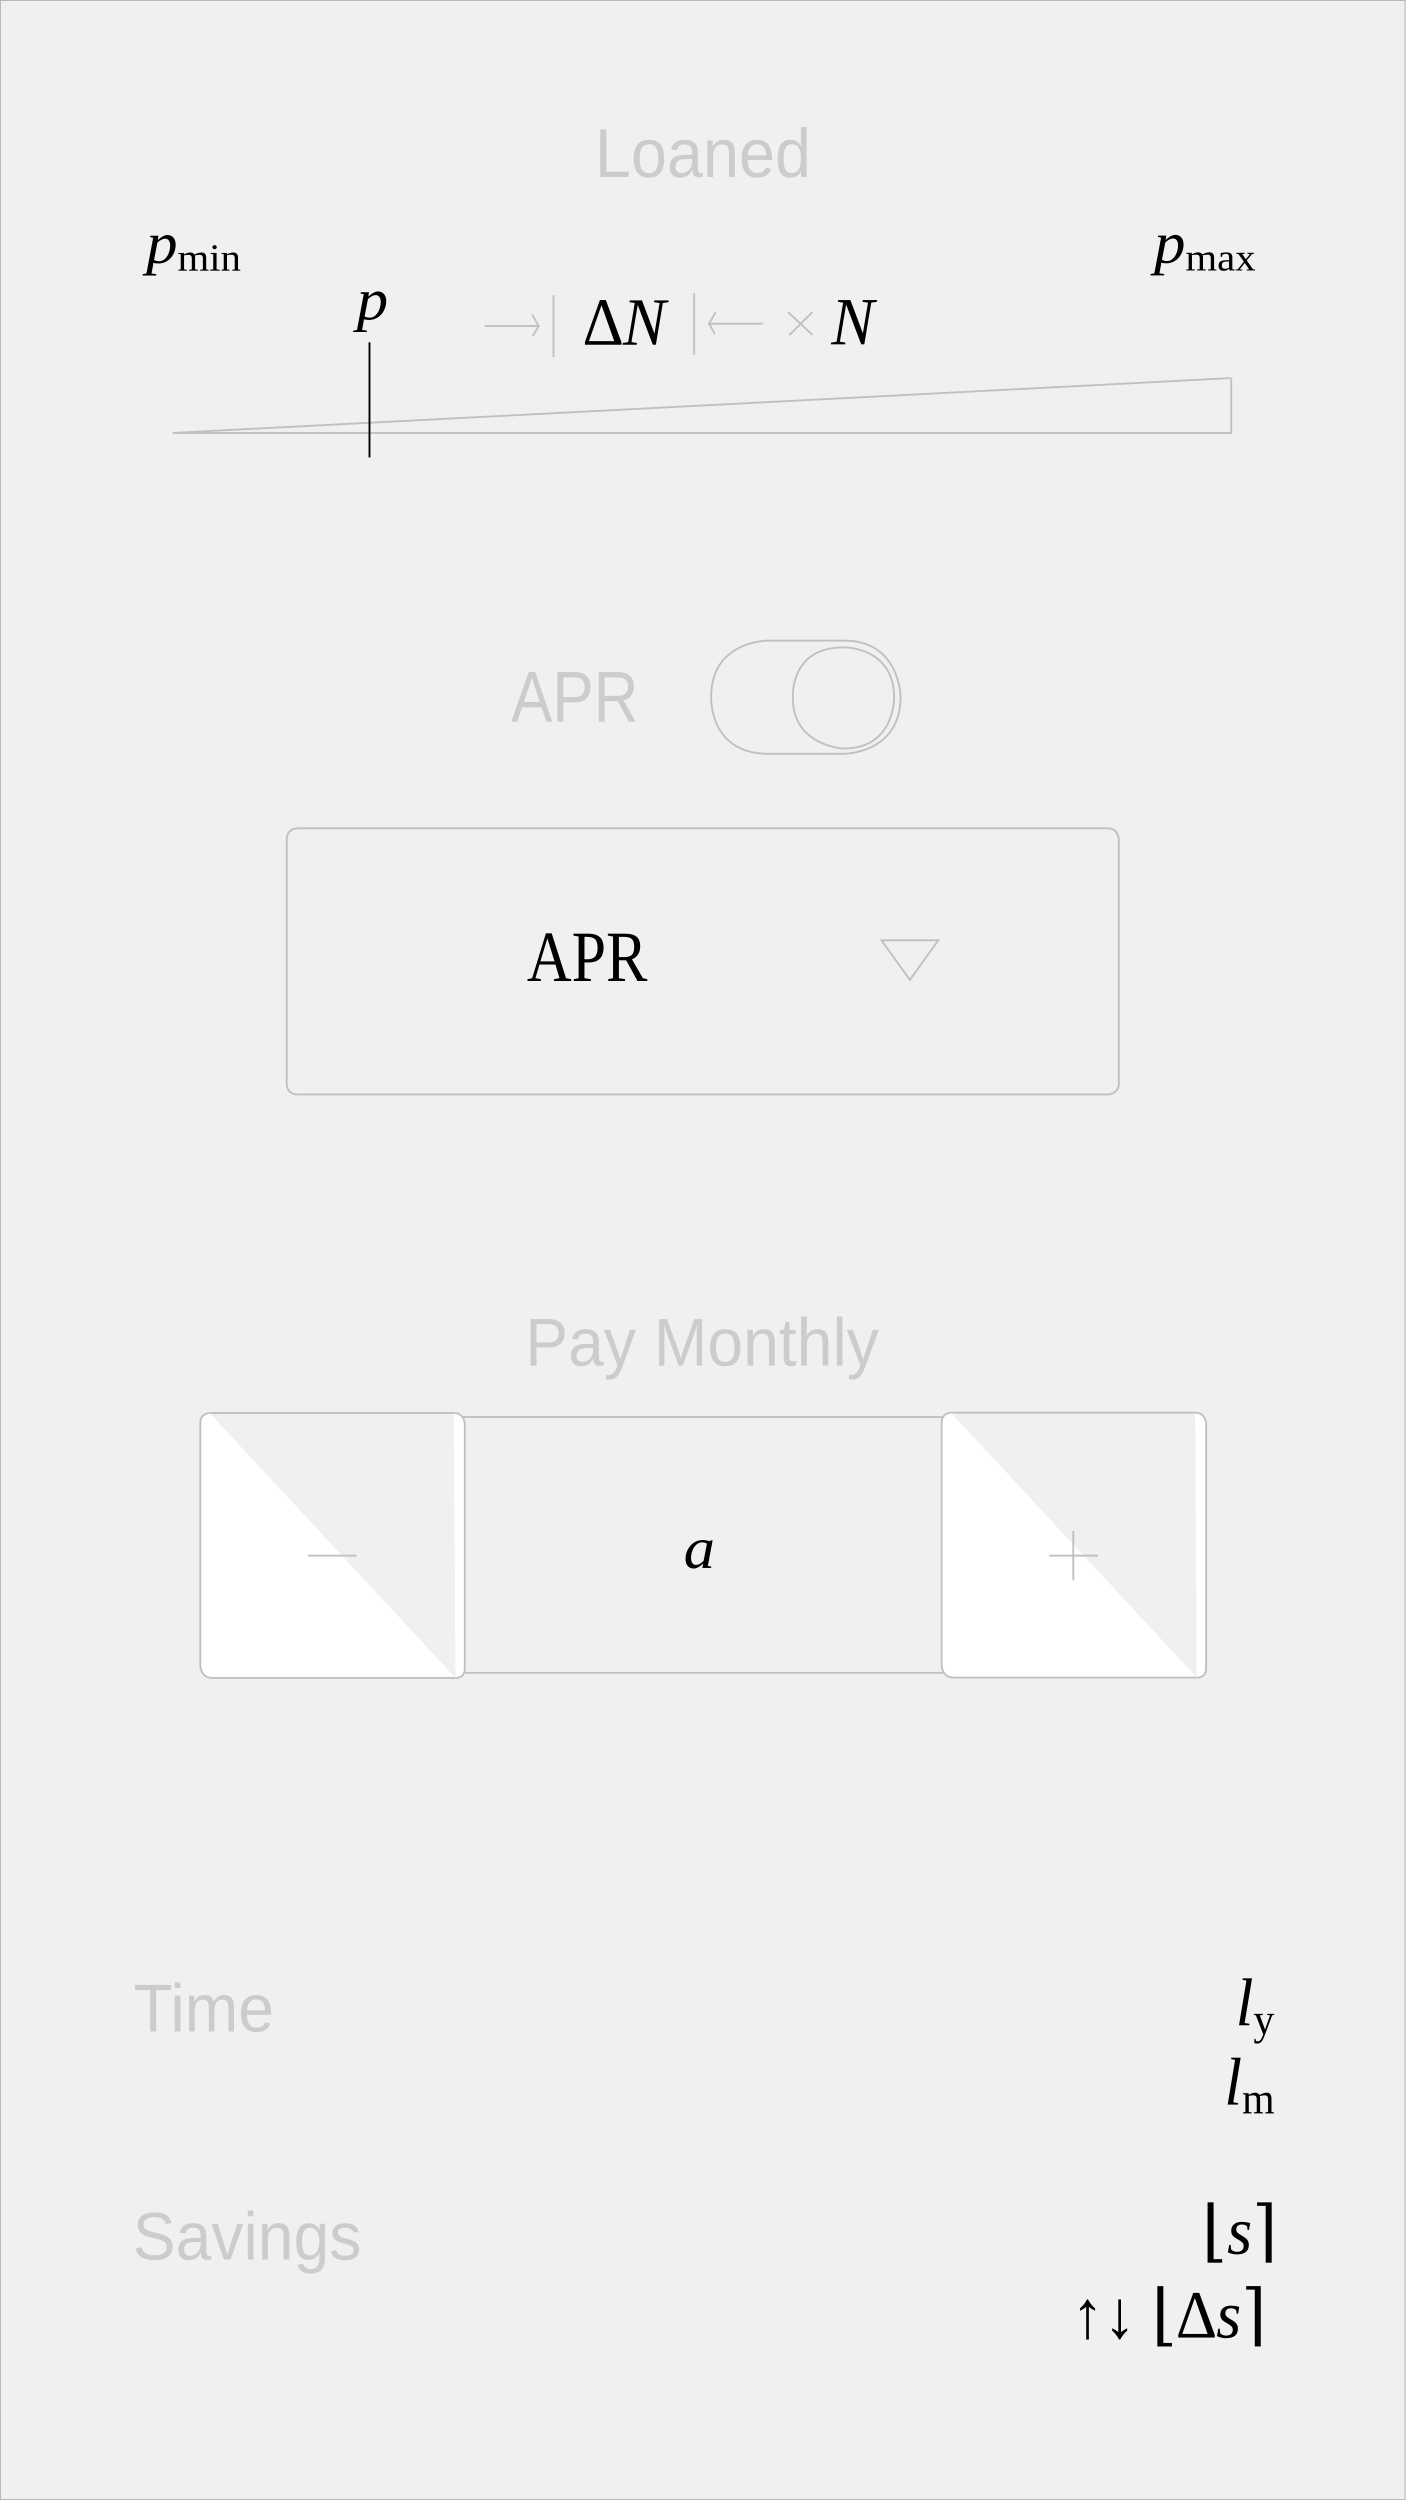
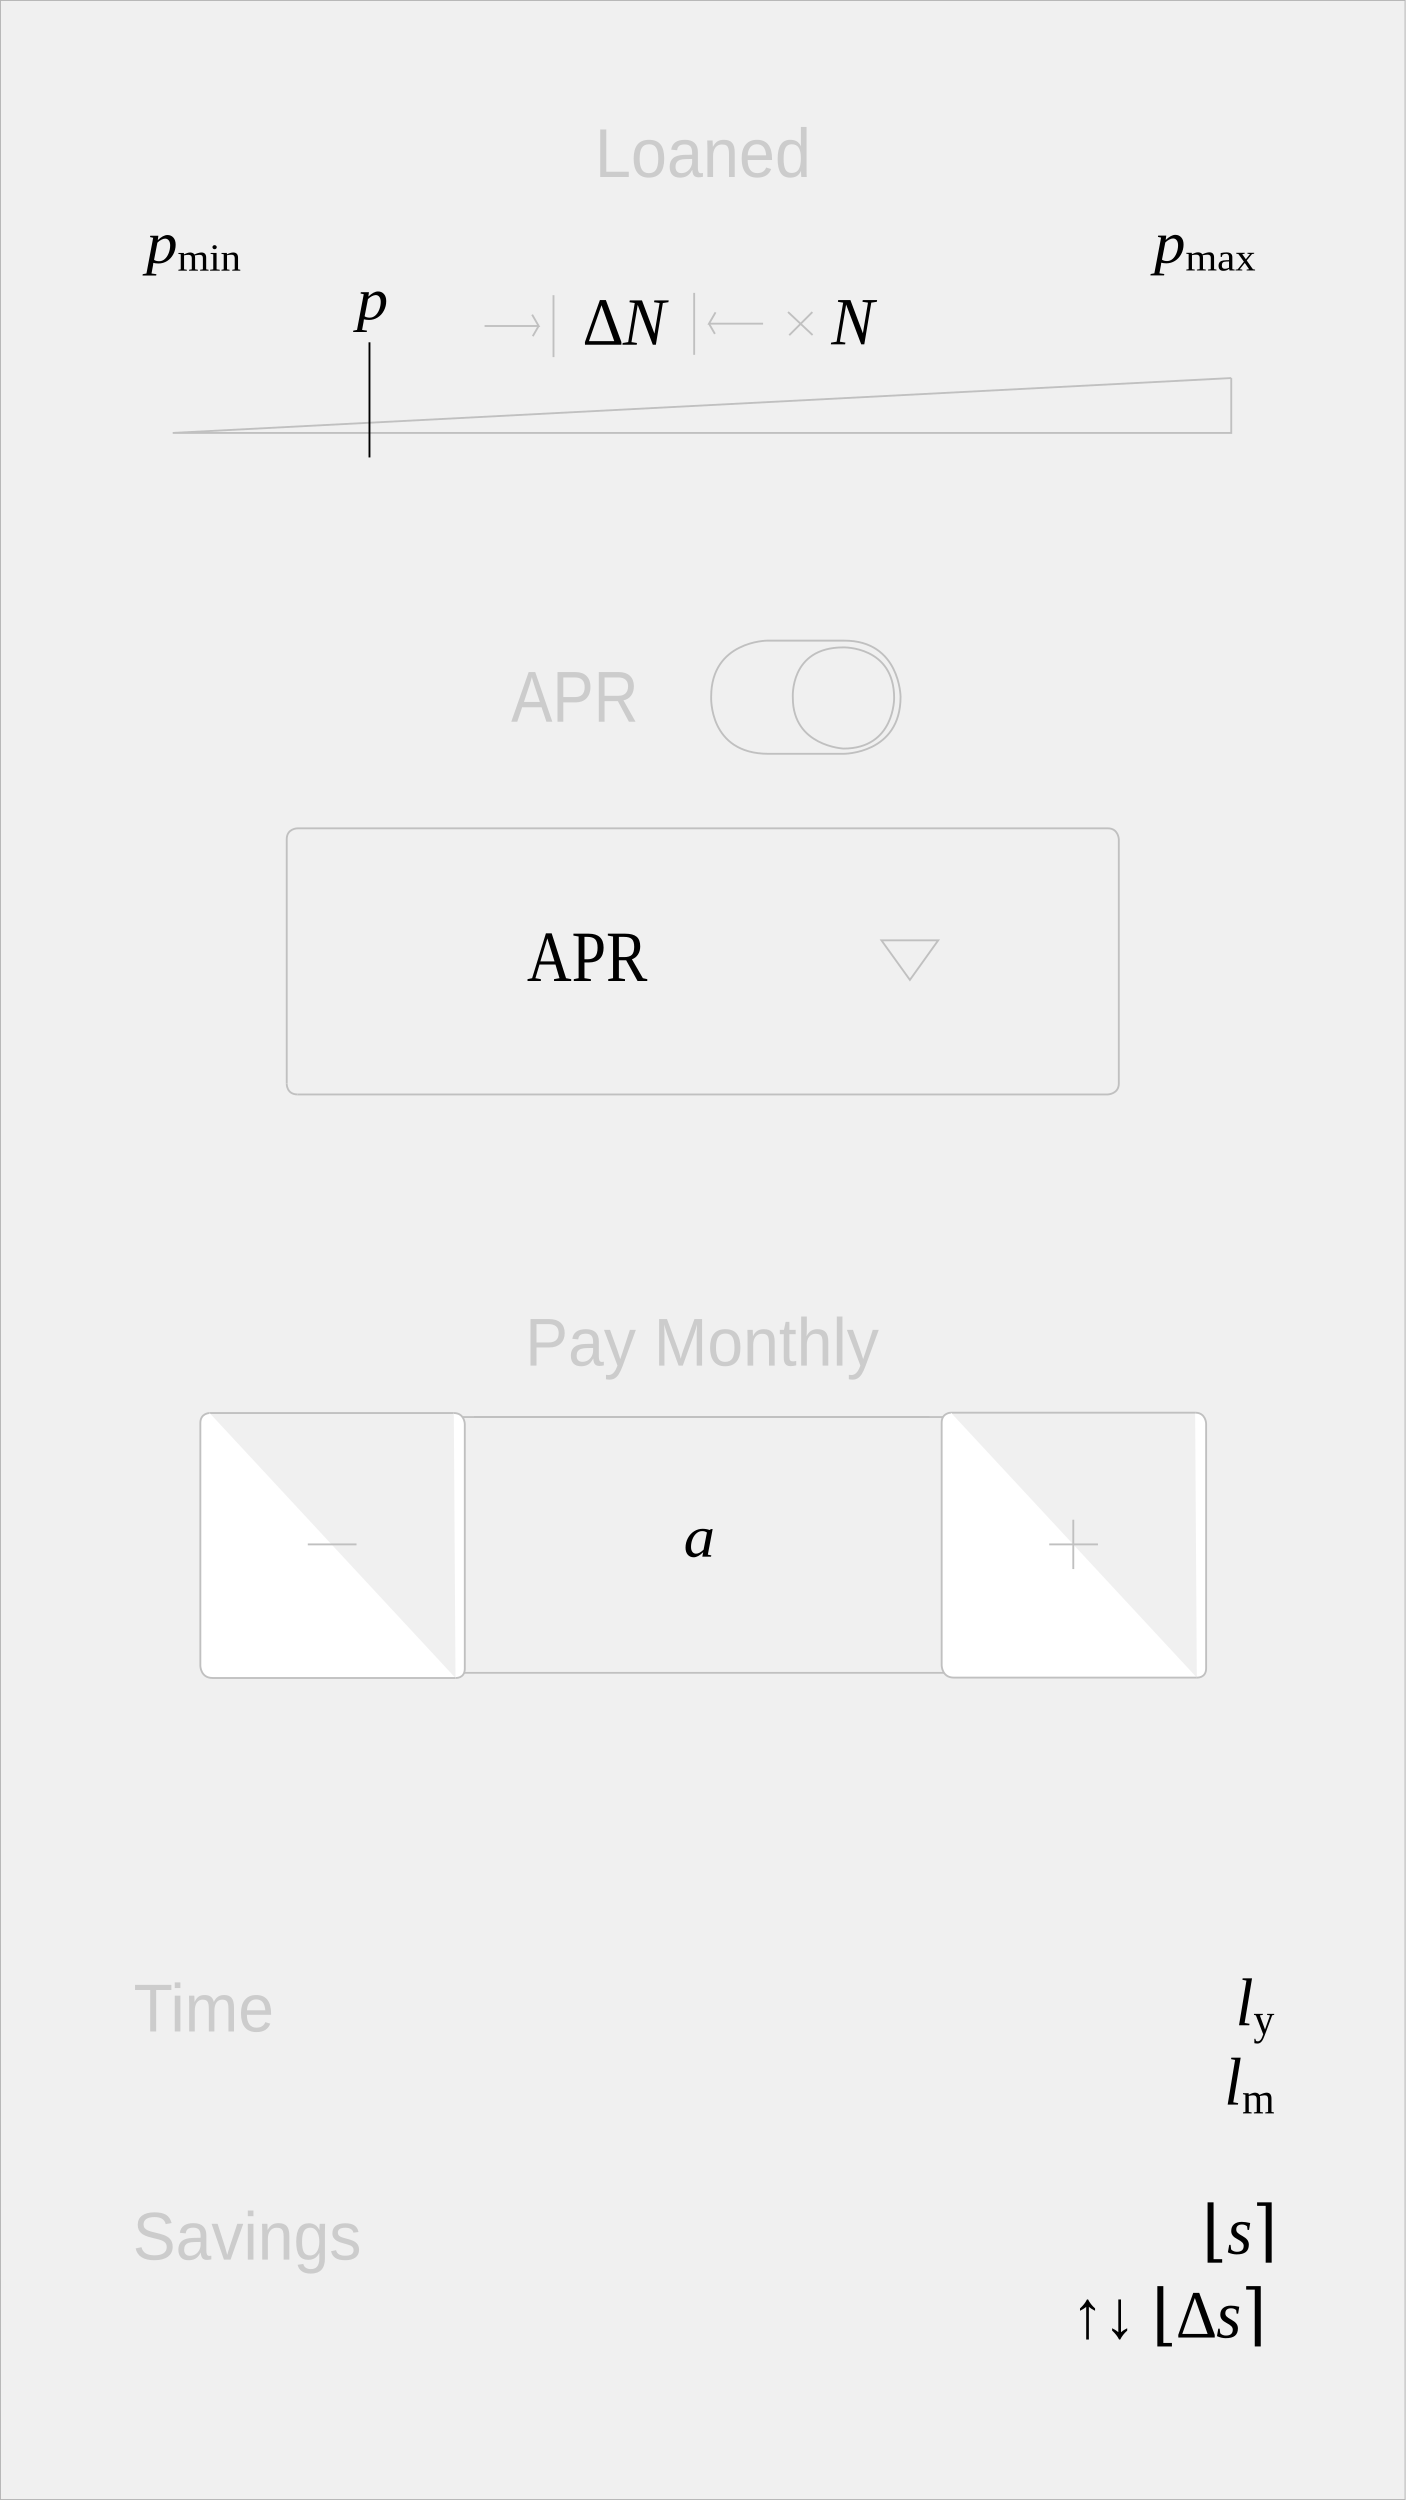
<svg xmlns="http://www.w3.org/2000/svg" version="1.1" id="svg2" width="750" height="1334" viewBox="0 0 750 1334">
  <defs id="defs6" />
  <path style="fill:none;stroke:#c0c0c0;stroke-width:0.972px;stroke-linecap:butt;stroke-linejoin:miter;stroke-opacity:1" d="M 242.559,756.135 H 506.694" id="path10561-6" />
  <path style="fill:none;stroke:#c0c0c0;stroke-width:0.96px;stroke-linecap:butt;stroke-linejoin:miter;stroke-opacity:1" d="M 245.374,892.623 H 507.04" id="path10561" />
  <path style="fill:none;stroke:#c0c0c0;stroke-width:1px;stroke-linecap:butt;stroke-linejoin:miter;stroke-opacity:1;fill-opacity:1" d="M 657,201.731 V 231 H 92.159 L 657,201.731" id="path942" />
  <rect style="opacity:1;fill:none;fill-opacity:1;stroke:none;stroke-width:0.5;stroke-linecap:butt;stroke-linejoin:round;stroke-miterlimit:4;stroke-dasharray:none;stroke-opacity:1;paint-order:normal" id="rect944" width="638.532" height="89.526" x="68.461" y="189.909" ry="0.248" />
  <path style="fill:none;stroke:#c0c0c0;stroke-width:1px;stroke-linecap:butt;stroke-linejoin:miter;stroke-opacity:1" d="m 153,578.154 v -130.308 0 C 153,441.948 158.846,442 158.846,442 h 432.308 c 5.643,0 5.846,5.846 5.846,5.846 v 130.308 C 597,583.766 591.154,584 591.154,584 h -432.308" id="path946" />
  <path style="fill:none;stroke:#c0c0c0;stroke-width:1px;stroke-linecap:butt;stroke-linejoin:miter;stroke-opacity:1" d="M 158.846,584 C 152.734,584 153,578.154 153,578.154" id="path948" />
  <path style="fill:none;stroke:#c0c0c0;stroke-width:1px;stroke-linecap:butt;stroke-linejoin:miter;stroke-opacity:1" d="m 470.341,501.769 h 30.281 l -15.099,21.106 z" id="path950" />
  <path style="fill:none;stroke:#c0c0c0;stroke-width:1px;stroke-linecap:butt;stroke-linejoin:miter;stroke-opacity:1" d="m 379.478,371.748 c 0,-29.674 29.907,-29.907 29.907,-29.907 h 41.194 c 29.674,0 29.965,29.965 29.965,29.965 0,30.547 -30.43,30.43 -30.43,30.43 h -40.031 c -32.118,0 -30.605,-30.489 -30.605,-30.489 z" id="path954" />
  <path style="fill:none;stroke:#c0c0c0;stroke-width:1px;stroke-linecap:butt;stroke-linejoin:miter;stroke-opacity:1" d="m 449.997,345.449 c -28.859,0 -26.939,26.939 -26.939,26.939 0,25.776 27.056,27.056 27.056,27.056 27.347,0 26.998,-26.998 26.998,-26.998 0,-27.696 -27.114,-26.998 -27.114,-26.998 z" id="path958" />
  <text xml:space="preserve" style="font-style:normal;font-weight:normal;font-size:59.472px;line-height:1.25;font-family:sans-serif;letter-spacing:0px;word-spacing:0px;fill:#cccccc;fill-opacity:1;stroke:none;stroke-width:1.487;stroke-opacity:1;" x="294.636" y="356.523" id="text962" transform="scale(0.9257212,1.080239)">
    <tspan id="tspan960" x="294.636" y="356.523" style="font-style:normal;font-variant:normal;font-weight:normal;font-stretch:normal;font-size:35.683px;font-family:'Liberation Sans';-inkscape-font-specification:'Liberation Sans';stroke-width:1.487;stroke:none;stroke-opacity:1;fill:#cccccc;">APR</tspan>
  </text>
  <text xml:space="preserve" style="font-style:normal;font-variant:normal;font-weight:normal;font-stretch:normal;font-size:35.193px;line-height:1.25;font-family:'Liberation Sans';-inkscape-font-specification:'Liberation Sans';letter-spacing:0px;word-spacing:0px;fill:#cccccc;fill-opacity:1;stroke:none;stroke-width:0.88;" x="287.612" y="710.067" id="text966" transform="scale(0.9744464,1.026224)">
    <tspan id="tspan964" x="287.612" y="710.067" style="stroke-width:0.88;fill:#cccccc;">Pay Monthly</tspan>
  </text>
  <path style="fill:none;stroke:#c0c0c0;stroke-width:1;stroke-linecap:butt;stroke-linejoin:miter;stroke-opacity:1;stroke-miterlimit:4;stroke-dasharray:none" d="M 252.956,756.124 H 495.944" id="path970-3" />
  <path style="fill:none;stroke:#c0c0c0;stroke-width:1px;stroke-linecap:butt;stroke-linejoin:miter;stroke-opacity:1" d="m 258.571,173.943 h 28.859 l -3.493,-6.05" id="path1039" />
  <path style="fill:none;stroke:#c0c0c0;stroke-width:1px;stroke-linecap:butt;stroke-linejoin:miter;stroke-opacity:1" d="m 287.43,173.943 -3.148,5.453" id="path1041" />
  <path style="fill:none;stroke:#c0c0c0;stroke-width:1px;stroke-linecap:butt;stroke-linejoin:miter;stroke-opacity:1" d="m 295.344,157.513 v 33.049" id="path1043" />
  <path style="fill:none;stroke:#c0c0c0;stroke-width:1px;stroke-linecap:butt;stroke-linejoin:miter;stroke-opacity:1" d="m 407.181,172.711 h -28.859 l 3.493,-6.05" id="path1039-3" />
  <path style="fill:none;stroke:#c0c0c0;stroke-width:1px;stroke-linecap:butt;stroke-linejoin:miter;stroke-opacity:1" d="m 378.321,172.711 3.148,5.453" id="path1041-2" />
  <path style="fill:none;stroke:#c0c0c0;stroke-width:1px;stroke-linecap:butt;stroke-linejoin:miter;stroke-opacity:1" d="m 370.408,156.281 v 33.049" id="path1043-6" />
  <path style="fill:none;stroke:#c0c0c0;stroke-width:1;stroke-linecap:butt;stroke-linejoin:miter;stroke-opacity:1;stroke-miterlimit:4;stroke-dasharray:none" d="m 420.489,166.489 13.1,12.278" id="path1074" />
  <path style="fill:none;stroke:#c0c0c0;stroke-width:1px;stroke-linecap:butt;stroke-linejoin:miter;stroke-opacity:1" d="m 433.478,166.515 -12.343,12.343" id="path1076" />
  <text xml:space="preserve" style="font-style:normal;font-variant:normal;font-weight:normal;font-stretch:normal;font-size:35.681px;line-height:1.25;font-family:'Liberation Sans';-inkscape-font-specification:'Liberation Sans';letter-spacing:0px;word-spacing:0px;fill:#cccccc;fill-opacity:1;stroke:none;stroke-width:0.892;" x="327.977" y="91.411" id="text1086" transform="scale(0.9679333,1.033129)">
    <tspan id="tspan1084" x="327.977" y="91.411" style="stroke-width:0.892;fill:#cccccc;">Loaned</tspan>
  </text>
  <text xml:space="preserve" style="font-style:normal;font-variant:normal;font-weight:normal;font-stretch:normal;font-size:32.512px;line-height:1.25;font-family:'Liberation Sans';-inkscape-font-specification:'Liberation Sans';letter-spacing:0px;word-spacing:0px;fill:#000000;fill-opacity:1;stroke:none;stroke-width:0.813" x="75.824" y="144.338" id="text1086-0" transform="scale(1.028762,0.9720419)">
    <tspan id="tspan1084-6" x="75.824" y="144.338" style="stroke-width:0.813;-inkscape-font-specification:'Times New Roman,  Italic';font-family:'Times New Roman';font-weight:normal;font-style:italic;font-stretch:normal;font-variant:normal">p<tspan style="font-size:65%;baseline-shift:sub;-inkscape-font-specification:'Times New Roman, Italic';font-family:'Times New Roman';font-weight:normal;font-style:normal;font-stretch:normal;font-variant:normal" id="tspan1108">min</tspan>
    </tspan>
  </text>
  <text xml:space="preserve" style="font-style:normal;font-variant:normal;font-weight:normal;font-stretch:normal;font-size:32.512px;line-height:1.25;font-family:'Liberation Sans';-inkscape-font-specification:'Liberation Sans';letter-spacing:0px;word-spacing:0px;fill:#000000;fill-opacity:1;stroke:none;stroke-width:0.813" x="598.605" y="144.245" id="text1086-0-9" transform="scale(1.028762,0.9720419)">
    <tspan id="tspan1084-6-6" x="598.605" y="144.245" style="font-style:italic;font-variant:normal;font-weight:normal;font-stretch:normal;font-family:'Times New Roman';-inkscape-font-specification:'Times New Roman,  Italic';stroke-width:0.813">p<tspan style="font-style:normal;font-variant:normal;font-weight:normal;font-stretch:normal;font-size:65%;font-family:'Times New Roman';-inkscape-font-specification:'Times New Roman, Italic';baseline-shift:sub" id="tspan1108-0">max</tspan>
    </tspan>
  </text>
  <text xml:space="preserve" style="font-style:normal;font-variant:normal;font-weight:normal;font-stretch:normal;font-size:35.193px;line-height:1.25;font-family:'Liberation Sans';-inkscape-font-specification:'Liberation Sans';letter-spacing:0px;word-spacing:0px;fill:#cccccc;fill-opacity:1;stroke:none;stroke-width:0.88;" x="73.14" y="1056.276" id="text966-8" transform="scale(0.9744464,1.026224)">
    <tspan id="tspan964-6" x="73.14" y="1056.276" style="stroke-width:0.88;fill:#cccccc;">Time</tspan>
  </text>
  <text xml:space="preserve" style="font-style:normal;font-variant:normal;font-weight:normal;font-stretch:normal;font-size:35.193px;line-height:1.25;font-family:'Liberation Sans';-inkscape-font-specification:'Liberation Sans';letter-spacing:0px;word-spacing:0px;fill:#cccccc;fill-opacity:1;stroke:none;stroke-width:0.88;" x="72.692" y="1174.897" id="text966-8-7" transform="scale(0.9744464,1.026224)">
    <tspan id="tspan964-6-5" x="72.692" y="1174.897" style="stroke-width:0.88;fill:#cccccc;">Savings</tspan>
  </text>
-   <text xml:space="preserve" style="font-style:normal;font-variant:normal;font-weight:normal;font-stretch:normal;font-size:32.512px;line-height:1.25;font-family:'Liberation Sans';-inkscape-font-specification:'Liberation Sans';letter-spacing:0px;word-spacing:0px;fill:#000000;fill-opacity:1;stroke:none;stroke-width:0.813;stroke-opacity:1;" x="354.607" y="860.716" id="text1086-0-4" transform="scale(1.028762,0.9720419)">
-     <tspan id="tspan1084-6-4" x="354.607" y="860.716" style="stroke-width:0.813;-inkscape-font-specification:'Times New Roman, Italic';font-family:'Times New Roman';font-weight:normal;font-style:italic;font-stretch:normal;font-variant:normal;stroke:none;stroke-opacity:1;">a</tspan>
+   <text xml:space="preserve" style="font-style:normal;font-variant:normal;font-weight:normal;font-stretch:normal;font-size:32.512px;line-height:1.25;font-family:'Liberation Sans';-inkscape-font-specification:'Liberation Sans';letter-spacing:0px;word-spacing:0px;fill:#000000;fill-opacity:1;stroke:none;stroke-width:0.813;stroke-opacity:1" x="354.607" y="854.543" id="text1086-0-4" transform="scale(1.028762,0.9720419)">
+     <tspan id="tspan1084-6-4" x="354.607" y="854.543" style="font-style:italic;font-variant:normal;font-weight:normal;font-stretch:normal;font-family:'Times New Roman';-inkscape-font-specification:'Times New Roman, Italic';stroke:none;stroke-width:0.813;stroke-opacity:1">a</tspan>
  </text>
  <path style="fill:none;stroke:#000000;stroke-width:1px;stroke-linecap:butt;stroke-linejoin:miter;stroke-opacity:1" d="m 197.154,182.649 v 61.443" id="path1303" />
  <text xml:space="preserve" style="font-style:normal;font-variant:normal;font-weight:normal;font-stretch:normal;font-size:32.512px;line-height:1.25;font-family:'Liberation Sans';-inkscape-font-specification:'Liberation Sans';letter-spacing:0px;word-spacing:0px;fill:#000000;fill-opacity:1;stroke:none;stroke-width:0.813" x="185.042" y="175.319" id="text1086-0-1" transform="scale(1.028762,0.9720419)">
    <tspan id="tspan1084-6-5" x="185.042" y="175.319" style="stroke-width:0.813;-inkscape-font-specification:'Times New Roman,  Italic';font-family:'Times New Roman';font-weight:normal;font-style:italic;font-stretch:normal;font-variant:normal">p</tspan>
  </text>
  <text xml:space="preserve" style="font-style:normal;font-variant:normal;font-weight:normal;font-stretch:normal;font-size:35.193px;line-height:1.25;font-family:'Liberation Sans';-inkscape-font-specification:'Liberation Sans';letter-spacing:0px;word-spacing:0px;fill:#000000;fill-opacity:1;stroke:none;stroke-width:0.88" x="676.604" y="1053.068" id="text966-8-9-3" transform="scale(0.9744464,1.026224)">
    <tspan id="tspan964-6-6-0" x="676.604" y="1053.068" style="font-style:italic;font-variant:normal;font-weight:normal;font-stretch:normal;font-family:'Times New Roman';-inkscape-font-specification:'Times New Roman,  Italic';stroke-width:0.88">l<tspan style="font-style:normal;font-variant:normal;font-weight:normal;font-stretch:normal;font-size:65%;font-family:'Times New Roman';-inkscape-font-specification:'Times New Roman, Italic';baseline-shift:sub" id="tspan1385">y</tspan>
    </tspan>
  </text>
  <text xml:space="preserve" style="font-style:normal;font-variant:normal;font-weight:normal;font-stretch:normal;font-size:35.193px;line-height:1.25;font-family:'Liberation Sans';-inkscape-font-specification:'Liberation Sans';letter-spacing:0px;word-spacing:0px;fill:#000000;fill-opacity:1;stroke:none;stroke-width:0.88" x="670.39" y="1094.319" id="text966-8-9-3-9" transform="scale(0.9744464,1.026224)">
    <tspan id="tspan964-6-6-0-6" x="670.39" y="1094.319" style="font-style:italic;font-variant:normal;font-weight:normal;font-stretch:normal;font-family:'Times New Roman';-inkscape-font-specification:'Times New Roman,  Italic';stroke-width:0.88">l<tspan style="font-style:normal;font-variant:normal;font-weight:normal;font-stretch:normal;font-size:65%;font-family:'Times New Roman';-inkscape-font-specification:'Times New Roman, Italic';baseline-shift:sub" id="tspan1385-0">m</tspan>
    </tspan>
  </text>
  <text xml:space="preserve" style="font-style:normal;font-variant:normal;font-weight:normal;font-stretch:normal;font-size:35.193px;line-height:1.25;font-family:'Times New Roman';-inkscape-font-specification:'Times New Roman, ';letter-spacing:0px;word-spacing:0px;fill:#000000;fill-opacity:1;stroke:none;stroke-width:0.88" x="658.23" y="1171.87" id="text966-8-9-3-9-4" transform="scale(0.9744464,1.026224)">
    <tspan id="tspan964-6-6-0-6-5" x="658.23" y="1171.87" style="font-style:normal;font-variant:normal;font-weight:normal;font-stretch:normal;font-family:'Times New Roman';-inkscape-font-specification:'Times New Roman, ';stroke-width:0.88">⌊<tspan style="font-style:italic" id="tspan88">s</tspan>⌉</tspan>
  </text>
  <text xml:space="preserve" style="font-style:normal;font-variant:normal;font-weight:normal;font-stretch:normal;font-size:35.193px;line-height:1.25;font-family:'Liberation Sans';-inkscape-font-specification:'Liberation Sans';letter-spacing:0px;word-spacing:0px;fill:#000000;fill-opacity:1;stroke:none;stroke-width:0.88" x="577.926" y="1215.427" id="text966-8-9-3-9-4-8" transform="scale(0.9744464,1.026224)">
    <tspan id="tspan964-6-6-0-6-5-6" x="577.926" y="1215.427" style="font-style:normal;font-variant:normal;font-weight:normal;font-stretch:normal;font-family:'Times New Roman';-inkscape-font-specification:'Times New Roman, ';stroke-width:0.88">	↑↓ ⌊∆<tspan style="font-style:italic" id="tspan9078">s</tspan>⌉</tspan>
  </text>
  <text xml:space="preserve" style="font-style:normal;font-weight:normal;font-size:59.472px;line-height:1.25;font-family:sans-serif;letter-spacing:0px;word-spacing:0px;fill:#000000;fill-opacity:1;stroke:none;stroke-width:1.487;stroke-opacity:1;" x="303.725" y="484.585" id="text962-5" transform="scale(0.9257212,1.080239)">
    <tspan id="tspan960-3" x="303.725" y="484.585" style="font-style:normal;font-variant:normal;font-weight:normal;font-stretch:normal;font-size:35.683px;font-family:'Times New Roman';-inkscape-font-specification:'Times New Roman, Italic';stroke:none;stroke-width:1.487;stroke-opacity:1">APR</tspan>
  </text>
  <text xml:space="preserve" style="font-style:normal;font-variant:normal;font-weight:normal;font-stretch:normal;font-size:35.193px;line-height:1.25;font-family:'Liberation Sans';-inkscape-font-specification:'Liberation Sans';letter-spacing:0px;word-spacing:0px;fill:#000000;fill-opacity:1;stroke:none;stroke-width:0.88" x="319.534" y="179.26" id="text966-8-9-3-9-4-8-9" transform="scale(0.9744464,1.026224)">
    <tspan id="tspan964-6-6-0-6-5-6-8" x="319.534" y="179.26" style="font-style:normal;font-variant:normal;font-weight:normal;font-stretch:normal;font-family:'Times New Roman';-inkscape-font-specification:'Times New Roman, ';stroke-width:0.88">∆<tspan style="font-style:italic" id="tspan879">N</tspan>
    </tspan>
  </text>
  <text xml:space="preserve" style="font-style:normal;font-variant:normal;font-weight:normal;font-stretch:normal;font-size:35.193px;line-height:1.25;font-family:'Liberation Sans';-inkscape-font-specification:'Liberation Sans';letter-spacing:0px;word-spacing:0px;fill:#000000;fill-opacity:1;stroke:none;stroke-width:0.88" x="455.197" y="179.051" id="text966-8-9-3-9-4-8-9-6" transform="scale(0.9744464,1.026224)">
    <tspan id="tspan964-6-6-0-6-5-6-8-8" x="455.197" y="179.051" style="font-style:italic;font-variant:normal;font-weight:normal;font-stretch:normal;font-family:'Times New Roman';-inkscape-font-specification:'Times New Roman, ';stroke-width:0.88">N</tspan>
  </text>
  <g transform="translate(395.5709,-0.1949894)" id="g979-4" style="fill:#ffffff;fill-opacity:1;stroke:#c0c0c0;stroke-opacity:1">
    <path id="path970-9" d="m 111.846,754 h 130.308" style="fill:#ffffff;stroke:#c0c0c0;stroke-width:1px;stroke-linecap:butt;stroke-linejoin:miter;stroke-opacity:1;fill-opacity:1" />
    <path id="path972-0" d="m 242.154,754 c 5.769,0 5.862,5.862 5.862,5.862 v 130.541 c 0,5.353 -4.963,4.963 -4.963,4.963" style="fill:#ffffff;stroke:#c0c0c0;stroke-width:1px;stroke-linecap:butt;stroke-linejoin:miter;stroke-opacity:1;fill-opacity:1" />
    <path id="path974-1" d="M 243.053,895.366 H 113.343 c -6.284,0 -6.438,-6.438 -6.438,-6.438 V 759.321 c 0,-5.302 4.941,-5.321 4.941,-5.321" style="fill:#ffffff;stroke:#c0c0c0;stroke-width:1px;stroke-linecap:butt;stroke-linejoin:miter;stroke-opacity:1;fill-opacity:1" />
  </g>
-   <path style="fill:none;stroke:#c0c0c0;stroke-width:1px;stroke-linecap:butt;stroke-linejoin:miter;stroke-opacity:1" d="M 559.867,830.086 H 585.869" id="path1217" />
-   <path style="fill:none;stroke:#c0c0c0;stroke-width:1px;stroke-linecap:butt;stroke-linejoin:miter;stroke-opacity:1" d="m 572.704,816.921 v 26.331" id="path1219" />
+   <path style="fill:none;stroke:#c0c0c0;stroke-width:1px;stroke-linecap:butt;stroke-linejoin:miter;stroke-opacity:1" d="M 559.867,824.086 H 585.869" id="path1217" />
+   <path style="fill:none;stroke:#c0c0c0;stroke-width:1px;stroke-linecap:butt;stroke-linejoin:miter;stroke-opacity:1" d="m 572.704,810.921 v 26.331" id="path1219" />
  <path style="fill:#ffffff;stroke:#c0c0c0;stroke-width:1px;stroke-linecap:butt;stroke-linejoin:miter;stroke-opacity:1;fill-opacity:1" d="m 111.846,754 h 130.308" id="path970" />
  <path style="fill:#ffffff;stroke:#c0c0c0;stroke-width:1px;stroke-linecap:butt;stroke-linejoin:miter;stroke-opacity:1;fill-opacity:1" d="m 242.154,754 c 5.769,0 5.862,5.862 5.862,5.862 v 130.541 c 0,5.353 -4.963,4.963 -4.963,4.963" id="path972" />
  <path style="fill:#ffffff;stroke:#c0c0c0;stroke-width:1px;stroke-linecap:butt;stroke-linejoin:miter;stroke-opacity:1;fill-opacity:1" d="M 243.053,895.366 H 113.343 c -6.284,0 -6.438,-6.438 -6.438,-6.438 V 759.321 c 0,-5.302 4.941,-5.321 4.941,-5.321" id="path974" />
-   <path style="fill:#ffffff;stroke:#c0c0c0;stroke-width:1px;stroke-linecap:butt;stroke-linejoin:miter;stroke-opacity:1;fill-opacity:1" d="m 164.241,830.086 h 26.002" id="path1215" />
+   <path style="fill:#ffffff;fill-opacity:1;stroke:#c0c0c0;stroke-width:1px;stroke-linecap:butt;stroke-linejoin:miter;stroke-opacity:1" d="m 164.241,824.086 h 26.002" id="path1215" />
  <rect id="rect73" width="749.5" height="1333.5" x="0.25" y="0.25" style="opacity:0.25;fill:none;stroke:#000000;stroke-width:0.5;stroke-miterlimit:4;stroke-dasharray:none;stroke-opacity:1" />
  <text xml:space="preserve" style="font-style:normal;font-weight:normal;font-size:40px;line-height:1.25;font-family:sans-serif;letter-spacing:0px;word-spacing:0px;fill:#000000;fill-opacity:1;stroke:none" x="676.708" y="1202.601" id="text84">
    <tspan id="tspan82" x="676.708" y="1237.992" />
  </text>
</svg>
